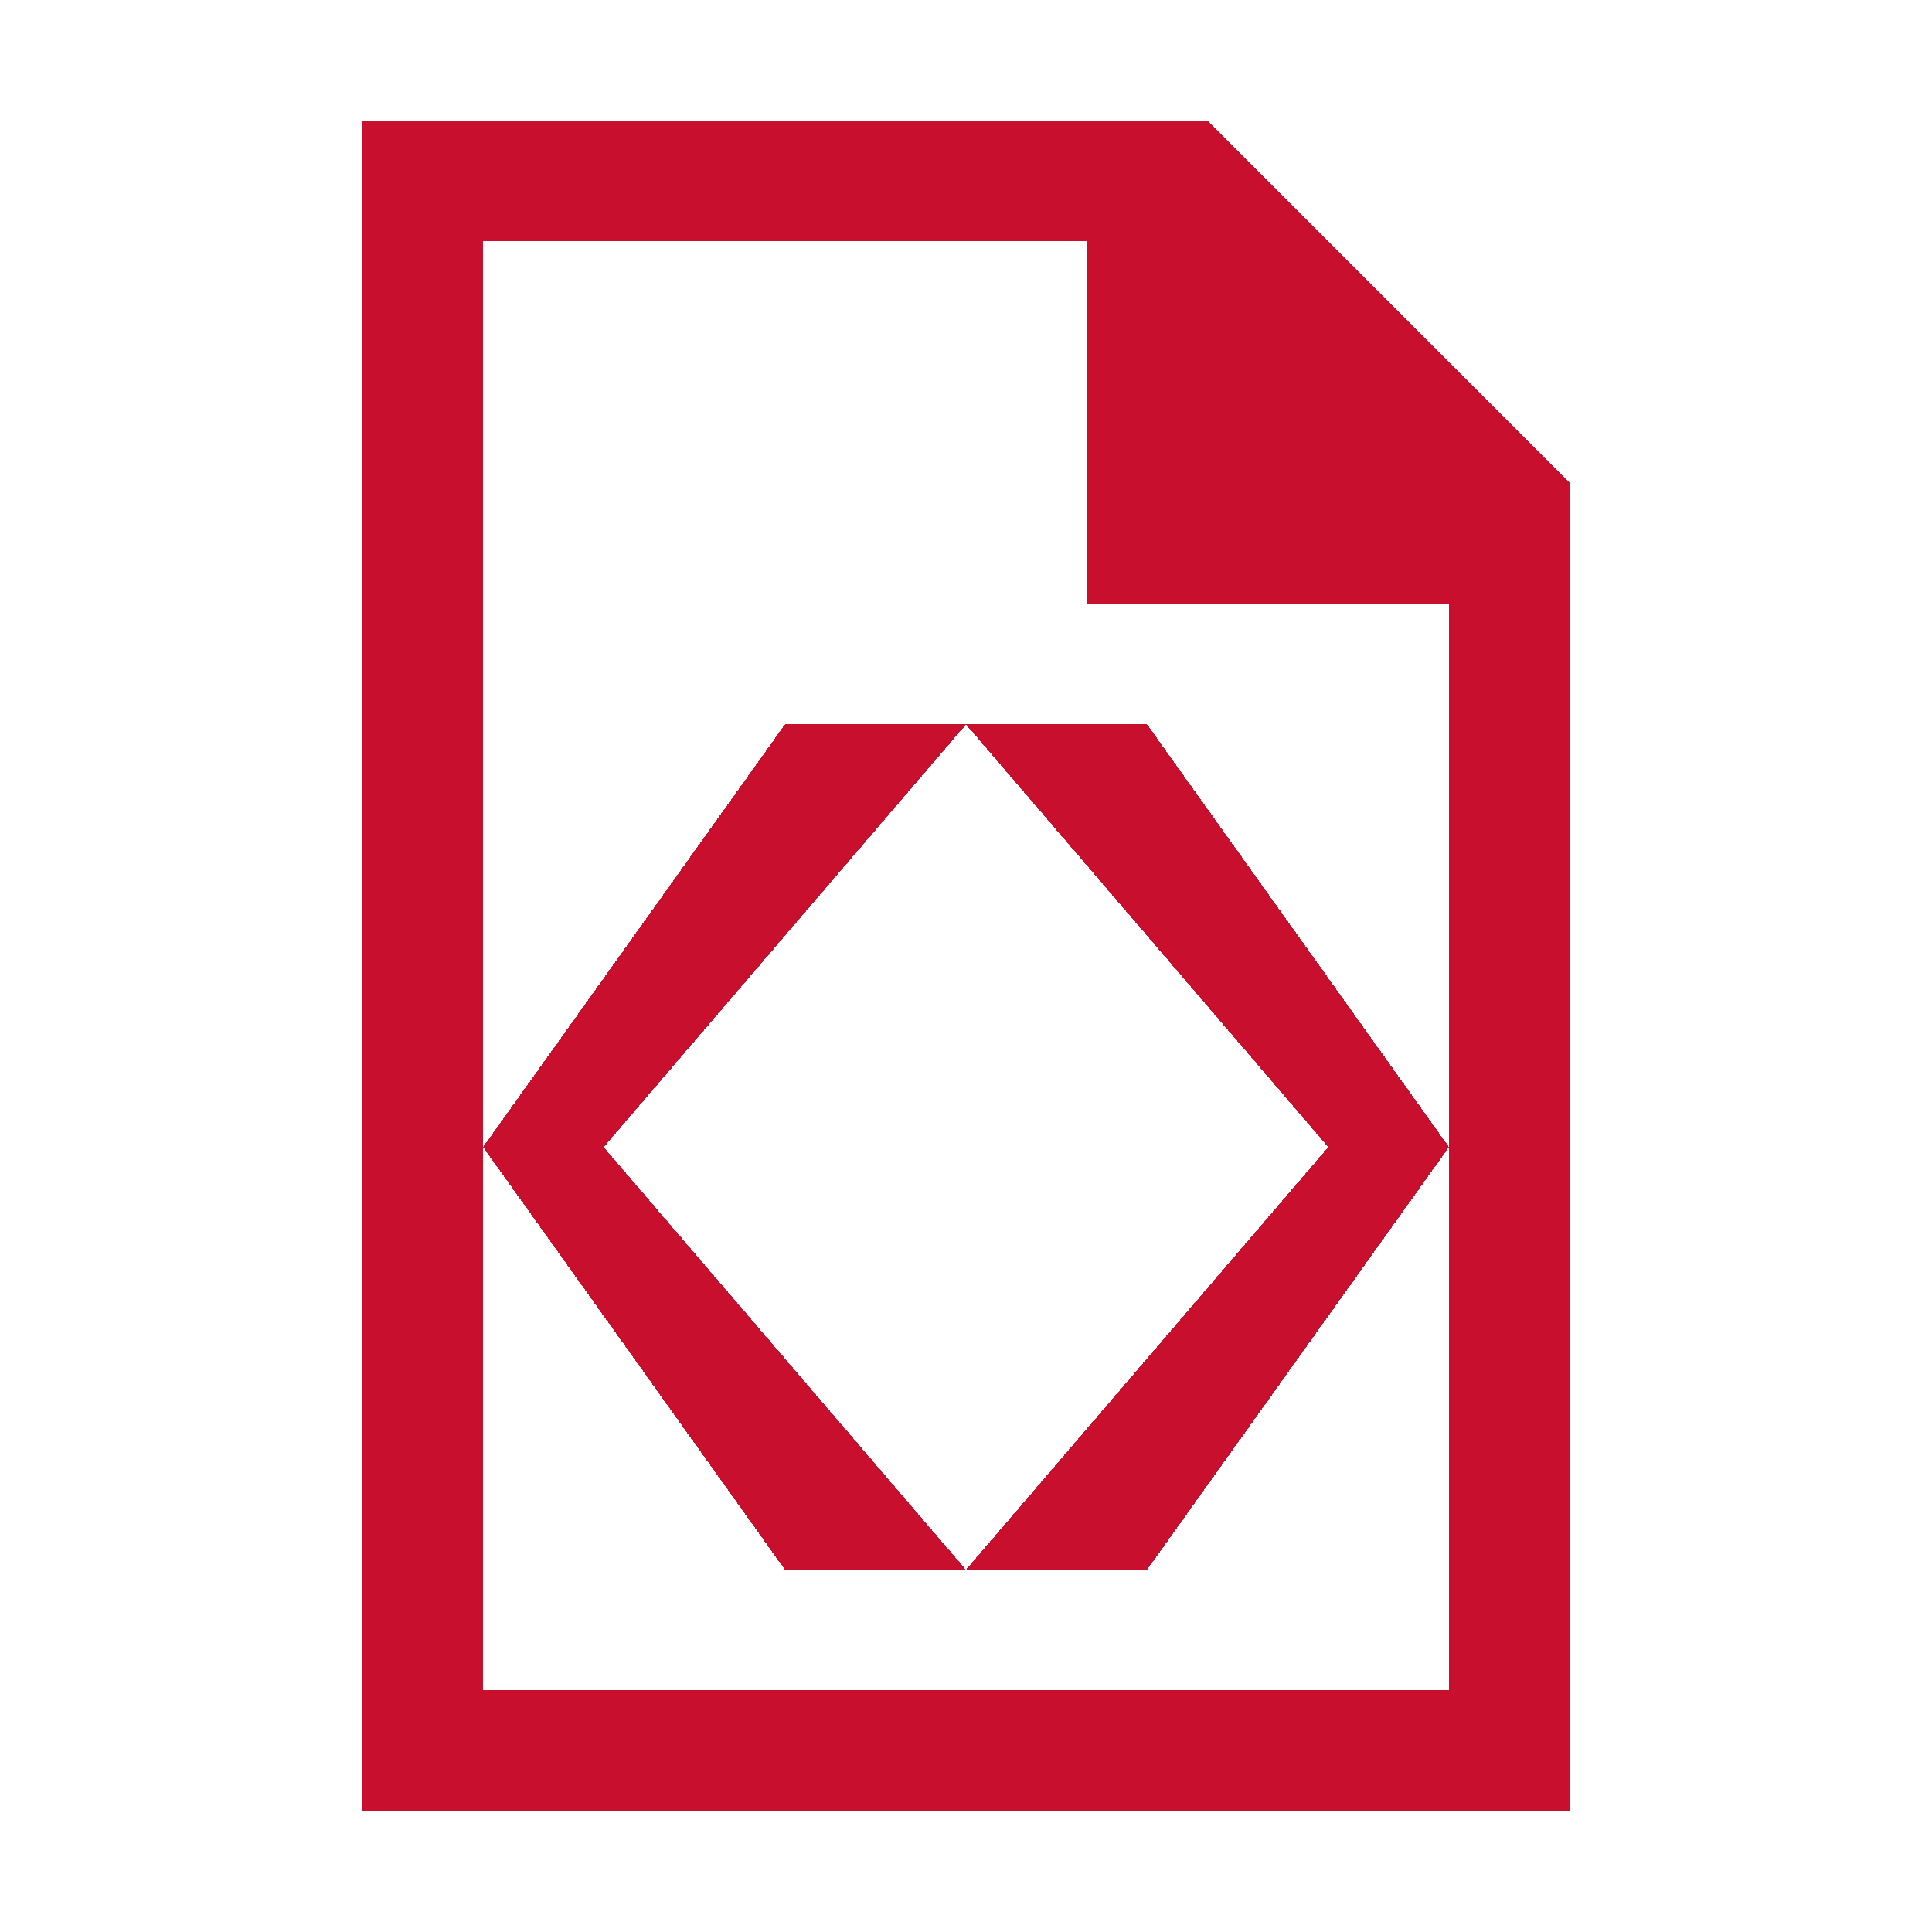
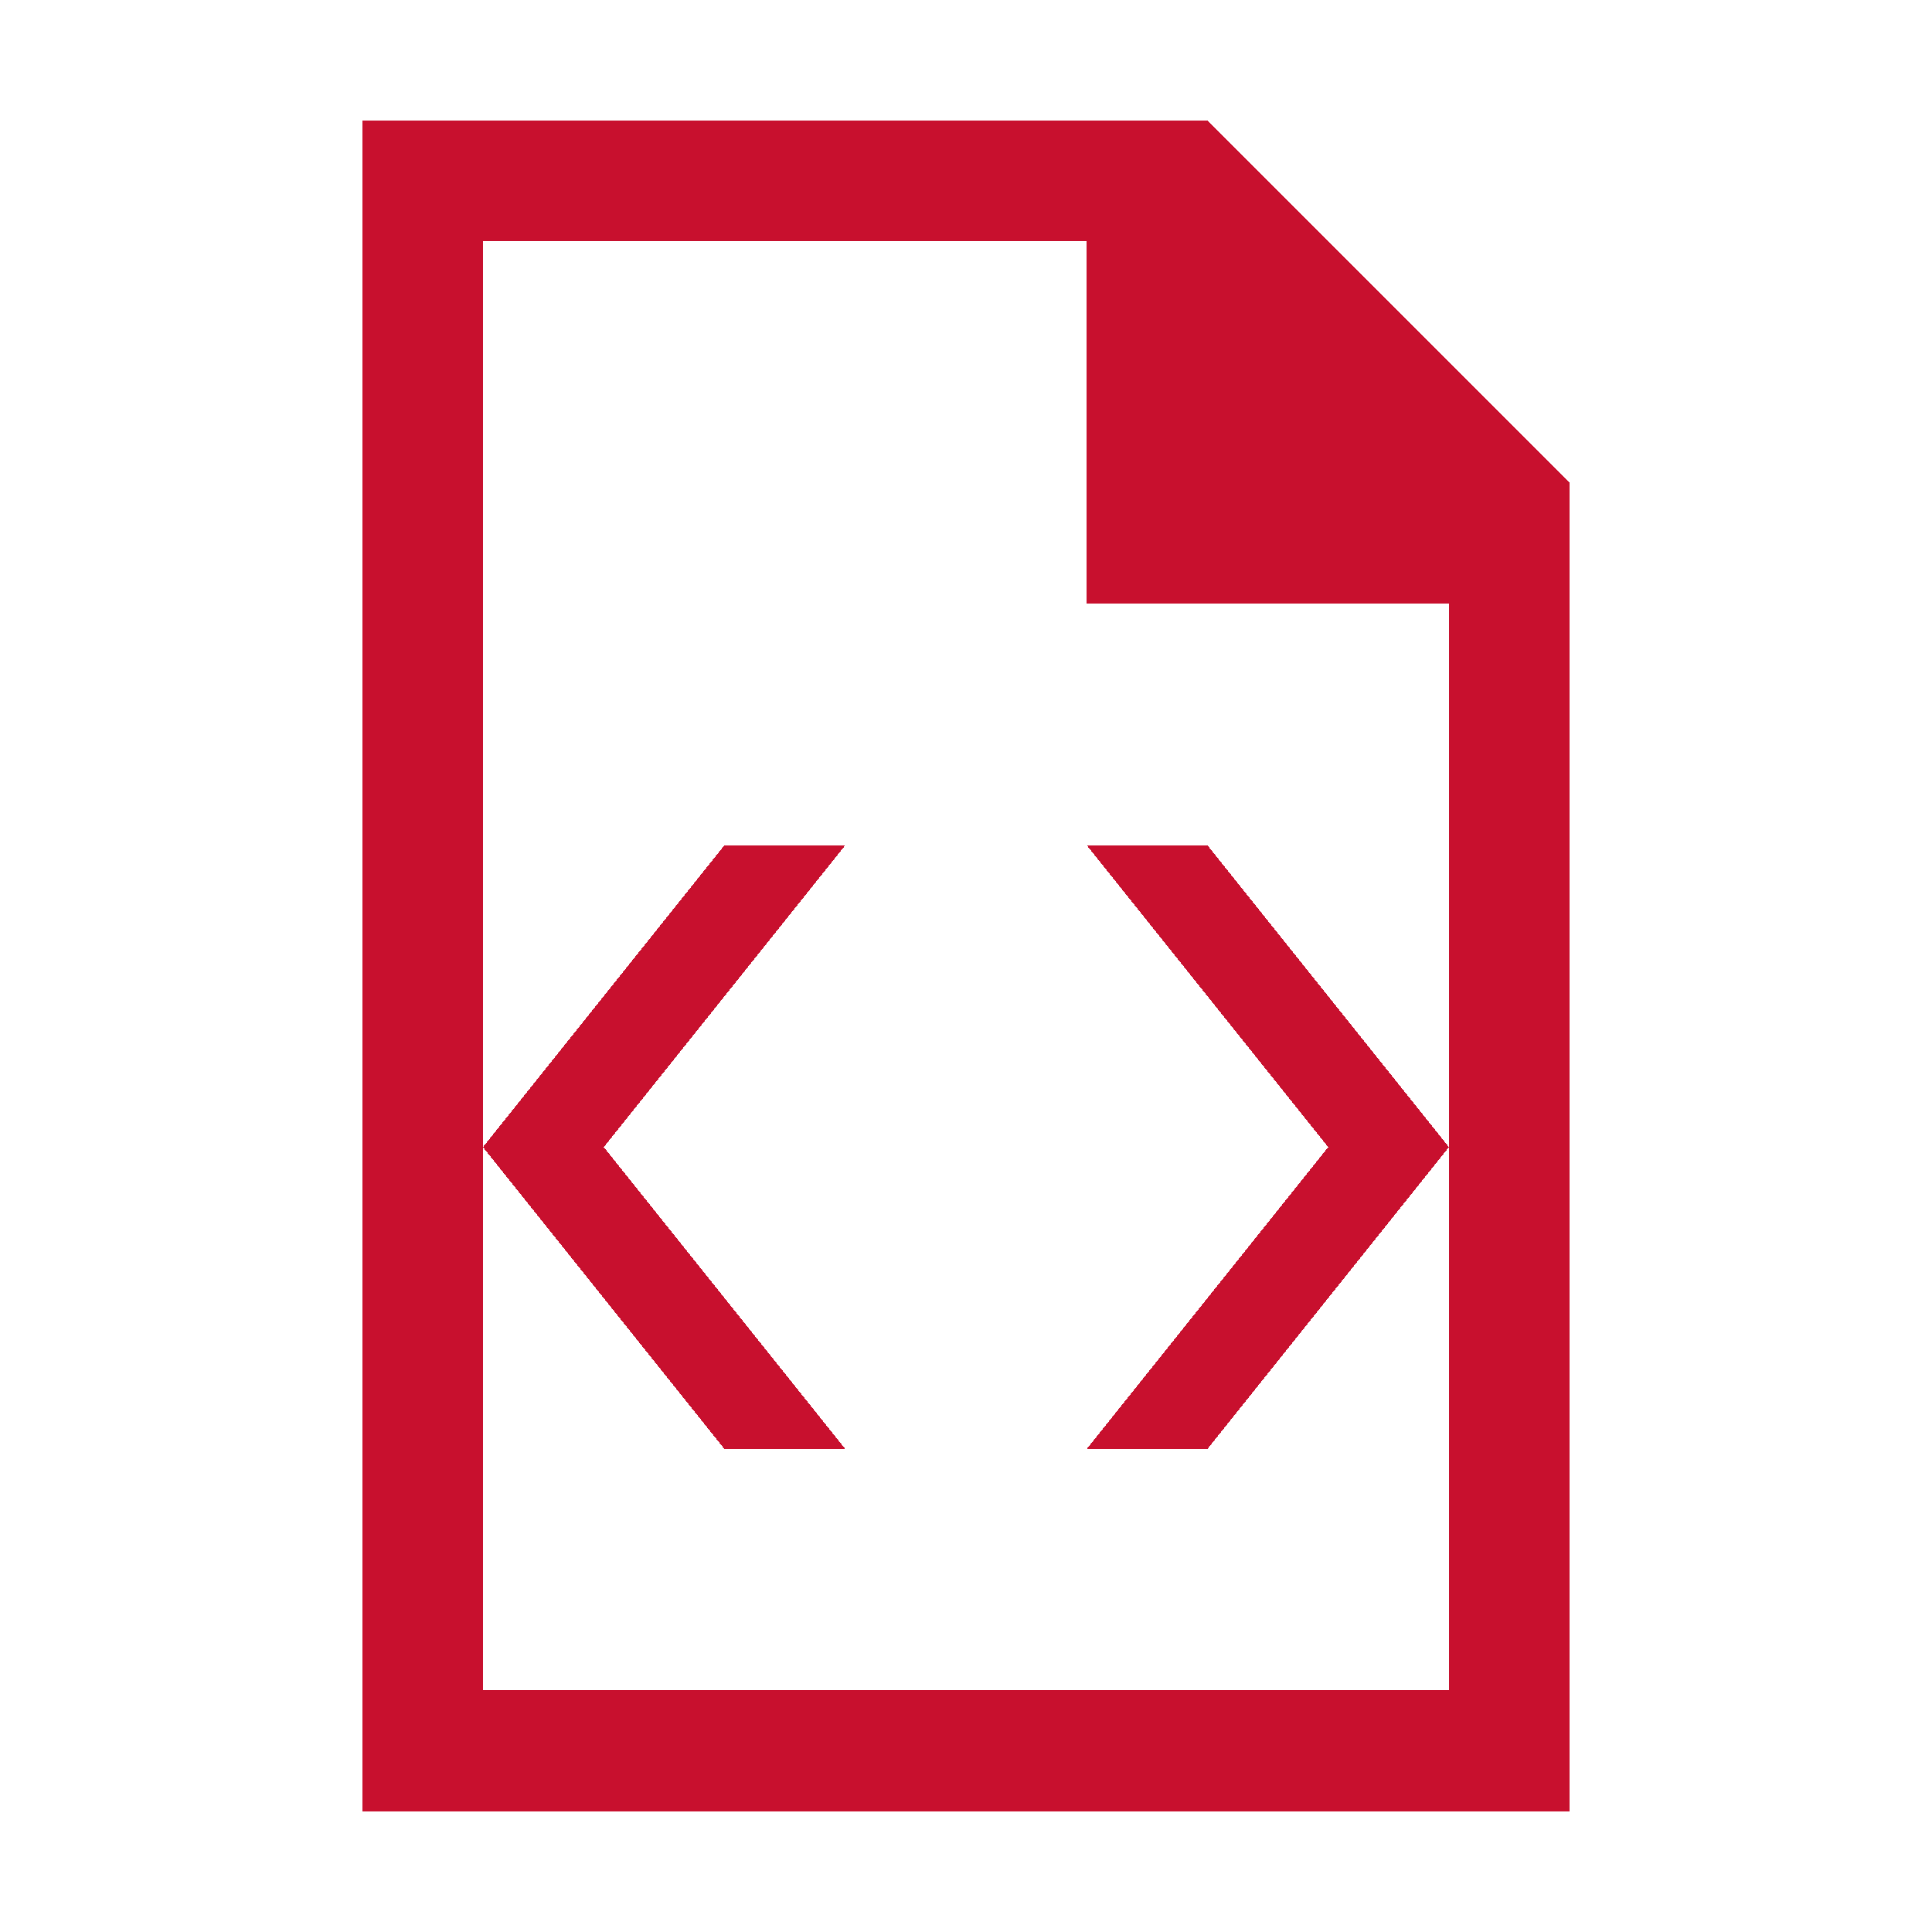
<svg xmlns="http://www.w3.org/2000/svg" viewBox="0 0 16 16" width="16" height="16" shape-rendering="crispEdges" color="#C8102E" fill="#C8102E" stroke="none">
  <style>.k-accent { fill: #C8102E; fill-opacity: 0.28; }</style>
  <path fill-rule="evenodd" d="M3,1 H10 L13,4 V15 H3 Z M4,2 V14 H12 V5 H9 V2 Z" />
-   <polygon points="8,6 5,9.5 8,13 6.5,13 4,9.5 6.5,6" />
-   <polygon points="8,6 11,9.5 8,13 9.5,13 12,9.5 9.5,6" />
+   <polygon points="7,7 5,9.5 7,12 6,12 4,9.5 6,7" />
+   <polygon points="9,7 11,9.5 9,12 10,12 12,9.5 10,7" />
</svg>
